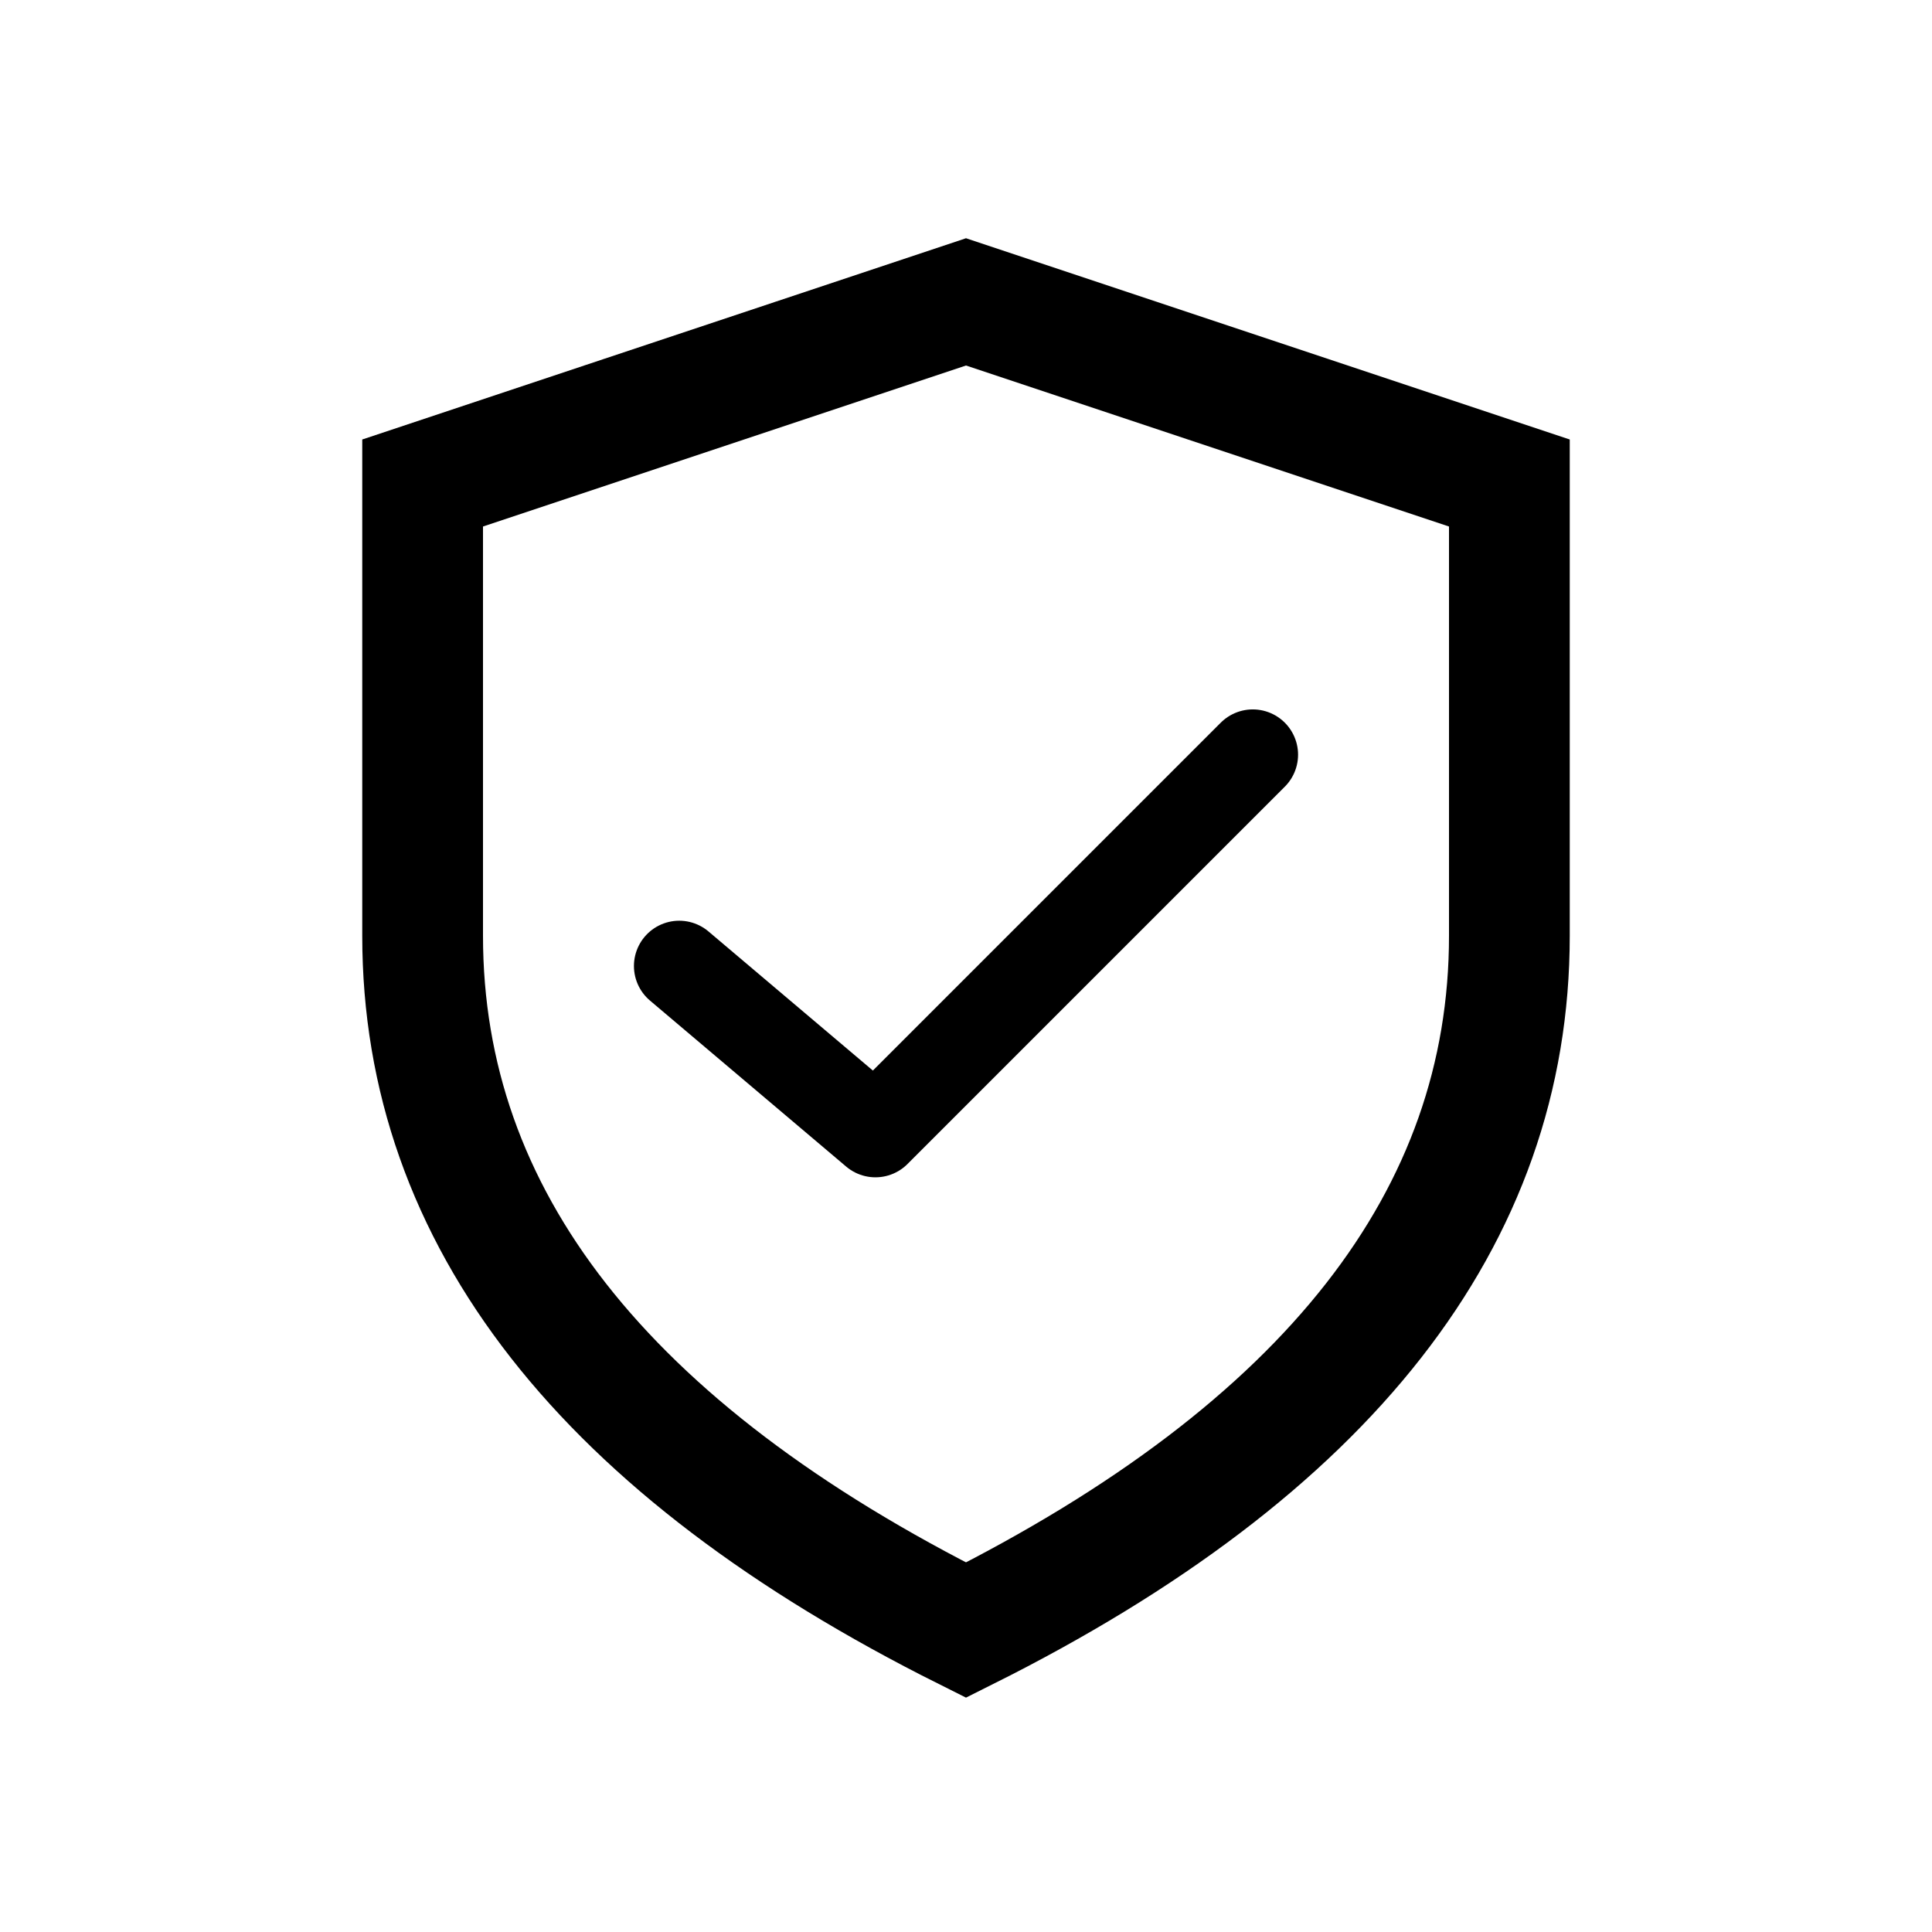
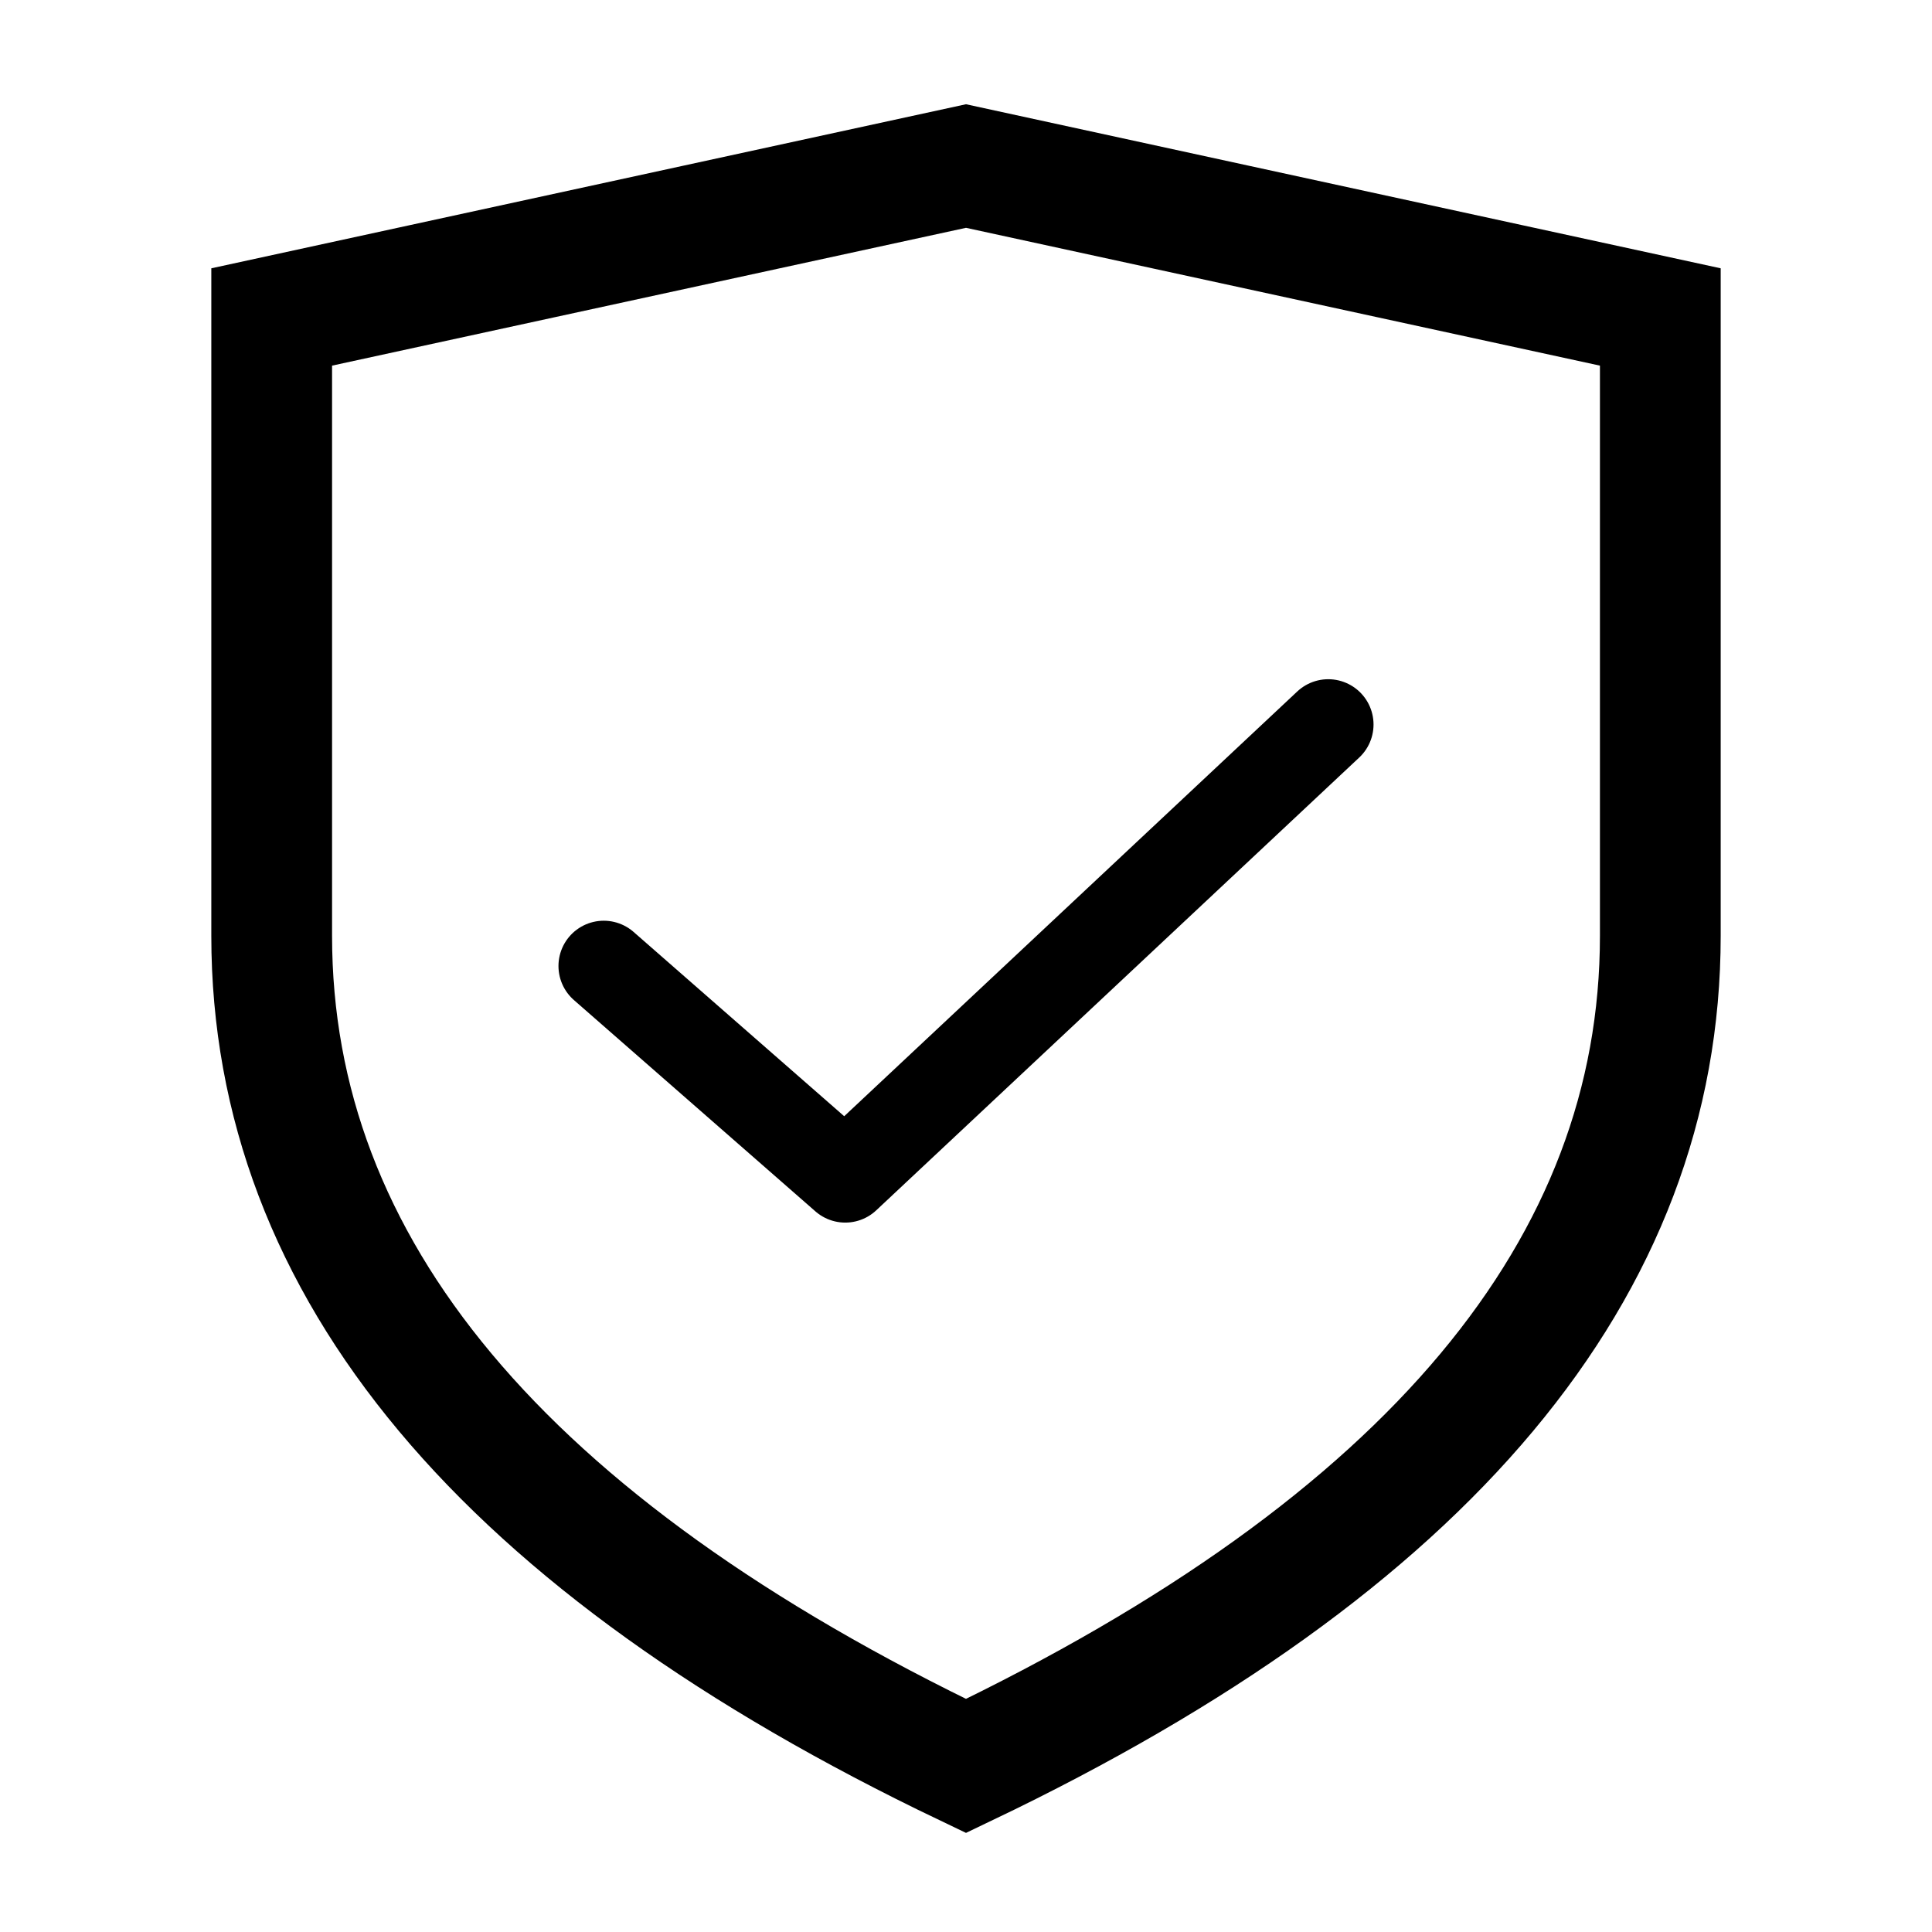
<svg xmlns="http://www.w3.org/2000/svg" width="128" height="128" viewBox="0 0 128 128" fill="none">
-   <path d="M 64 20 L 100 32 L 100 62 Q 100 90 64 108 Q 28 90 28 62 L 28 32 Z" stroke="currentColor" stroke-width="8" fill="none" />
-   <path d="M 45 64 L 58 75 L 83 50" stroke="currentColor" stroke-width="6" stroke-linecap="round" stroke-linejoin="round" fill="none" />
+   <path d="M 64 11 L 110 21 L 110 62 Q 110 95 64 117 Q 18 95 18 62 L 18 21 Z" stroke="currentColor" stroke-width="8" fill="none" />
+   <path d="M 40 64 L 56 78 L 88 48" stroke="currentColor" stroke-width="6" stroke-linecap="round" stroke-linejoin="round" fill="none" />
</svg>
